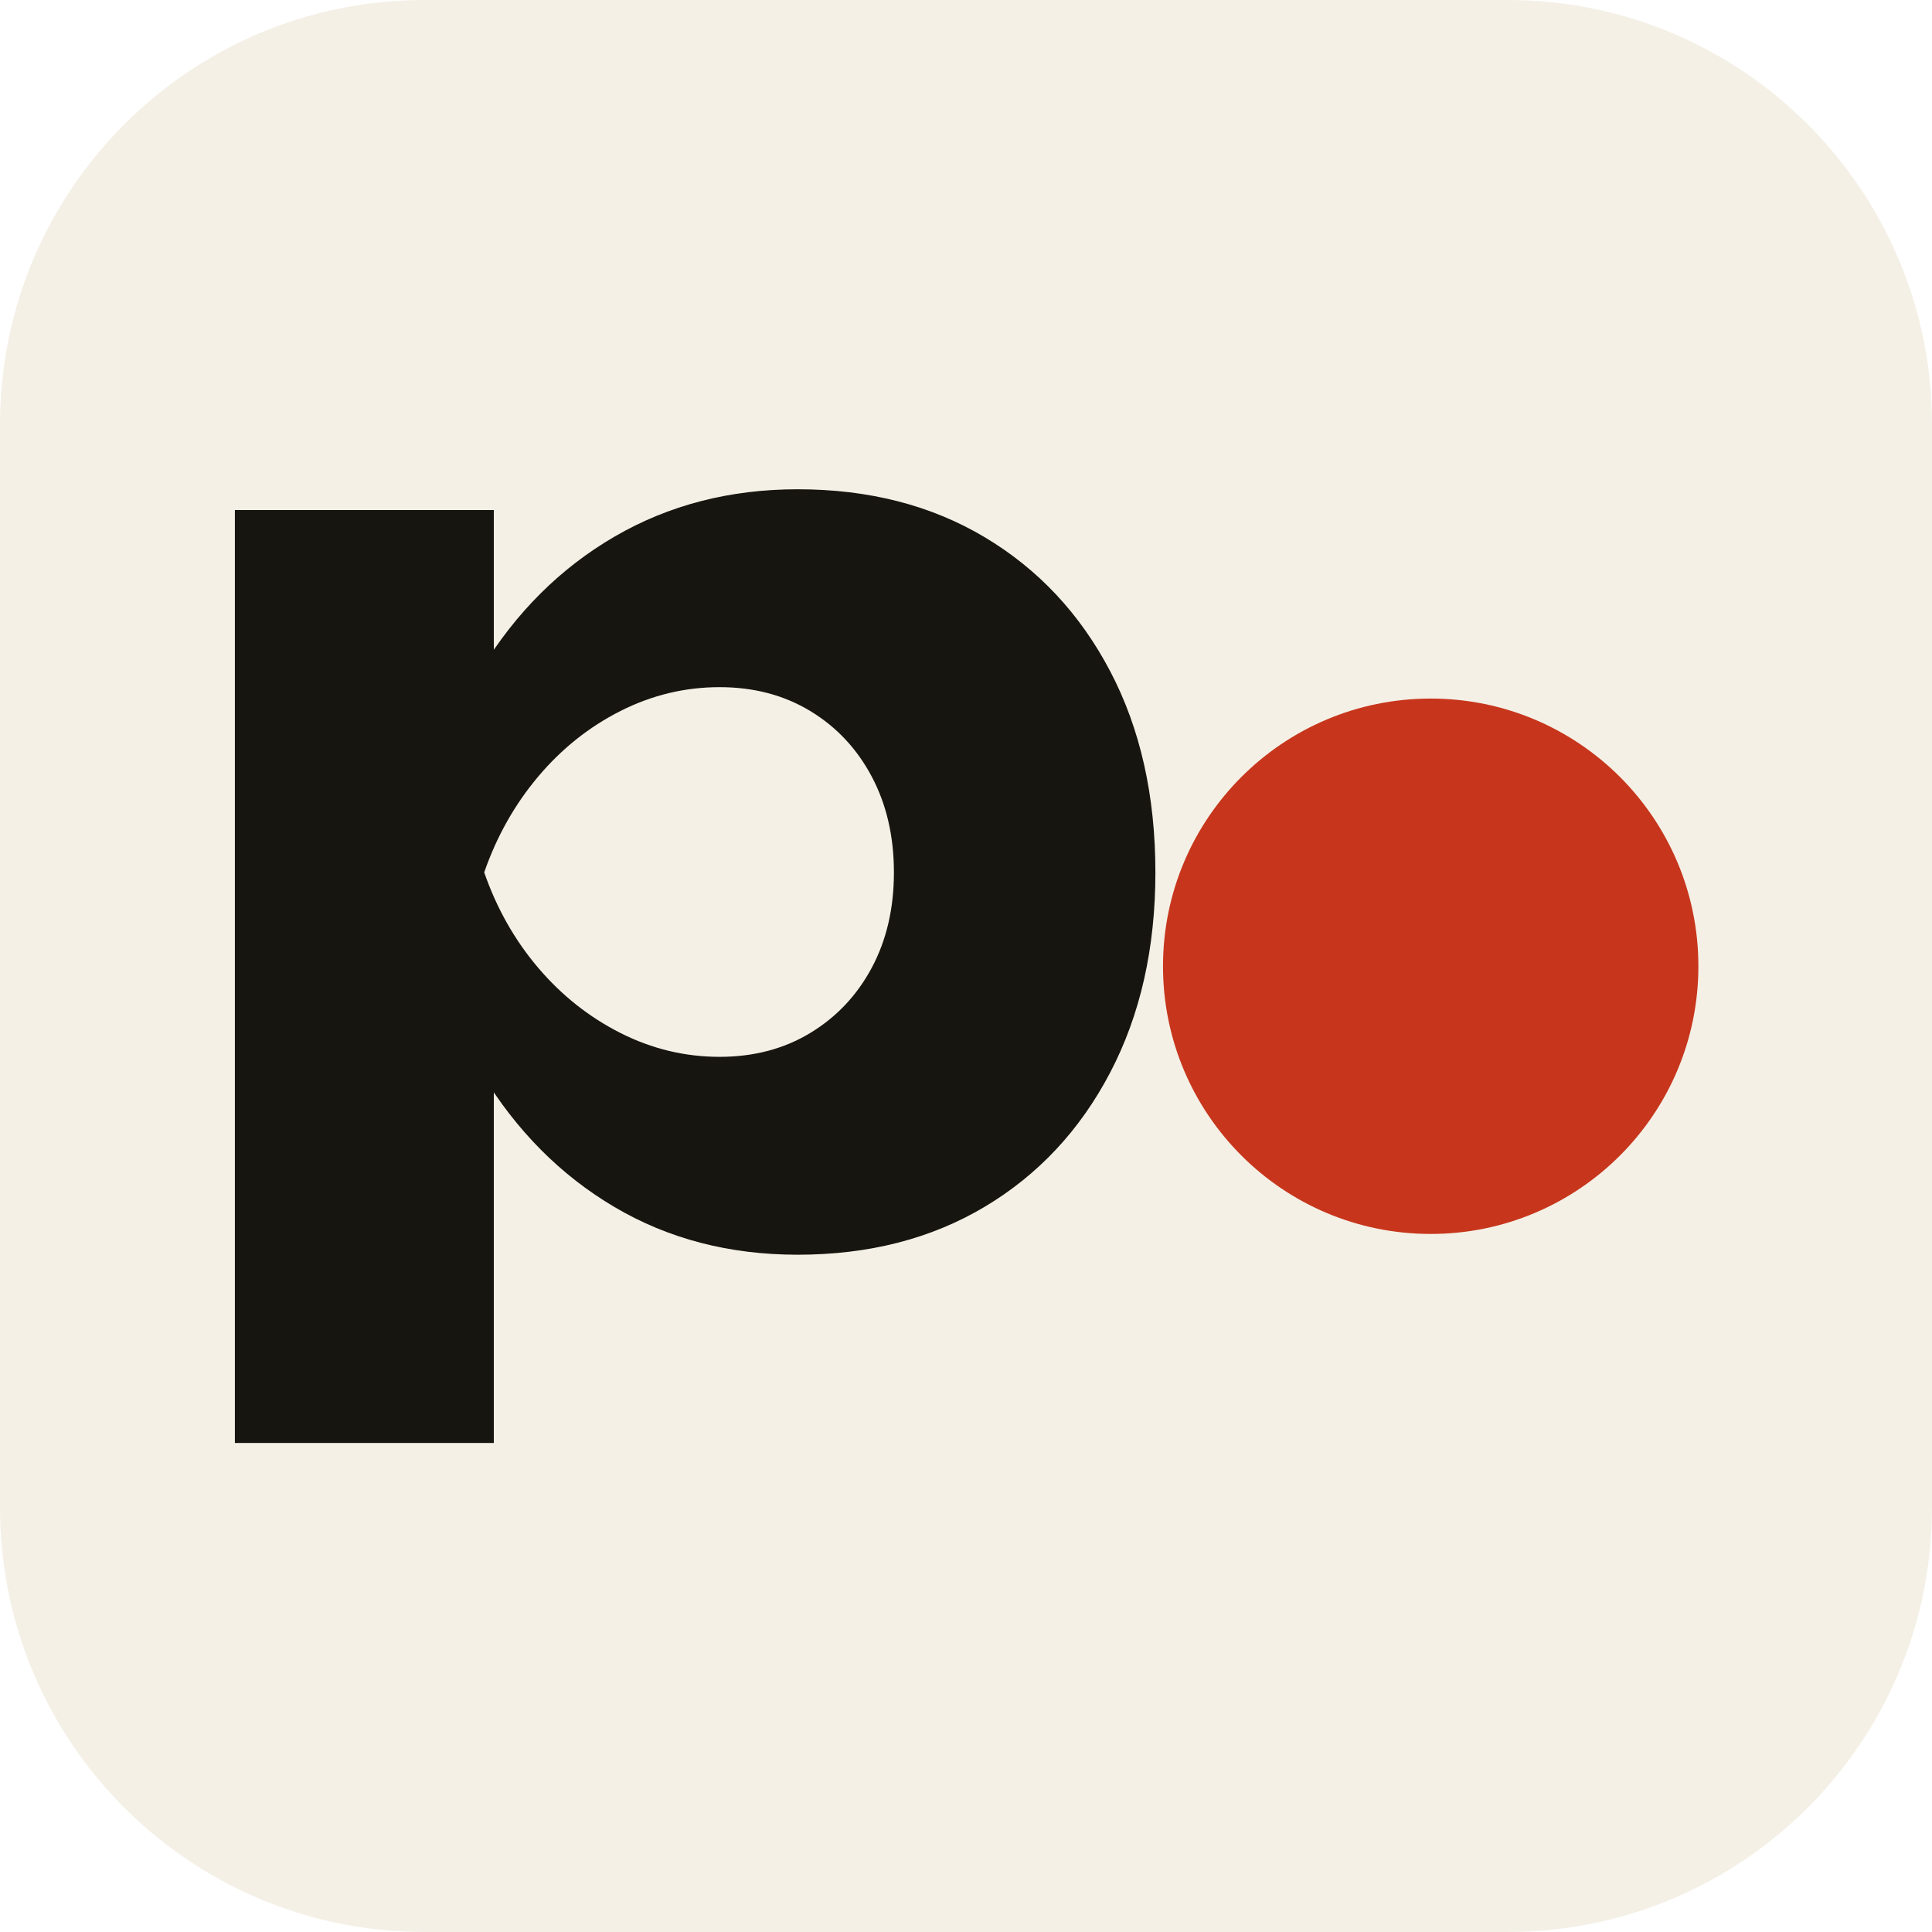
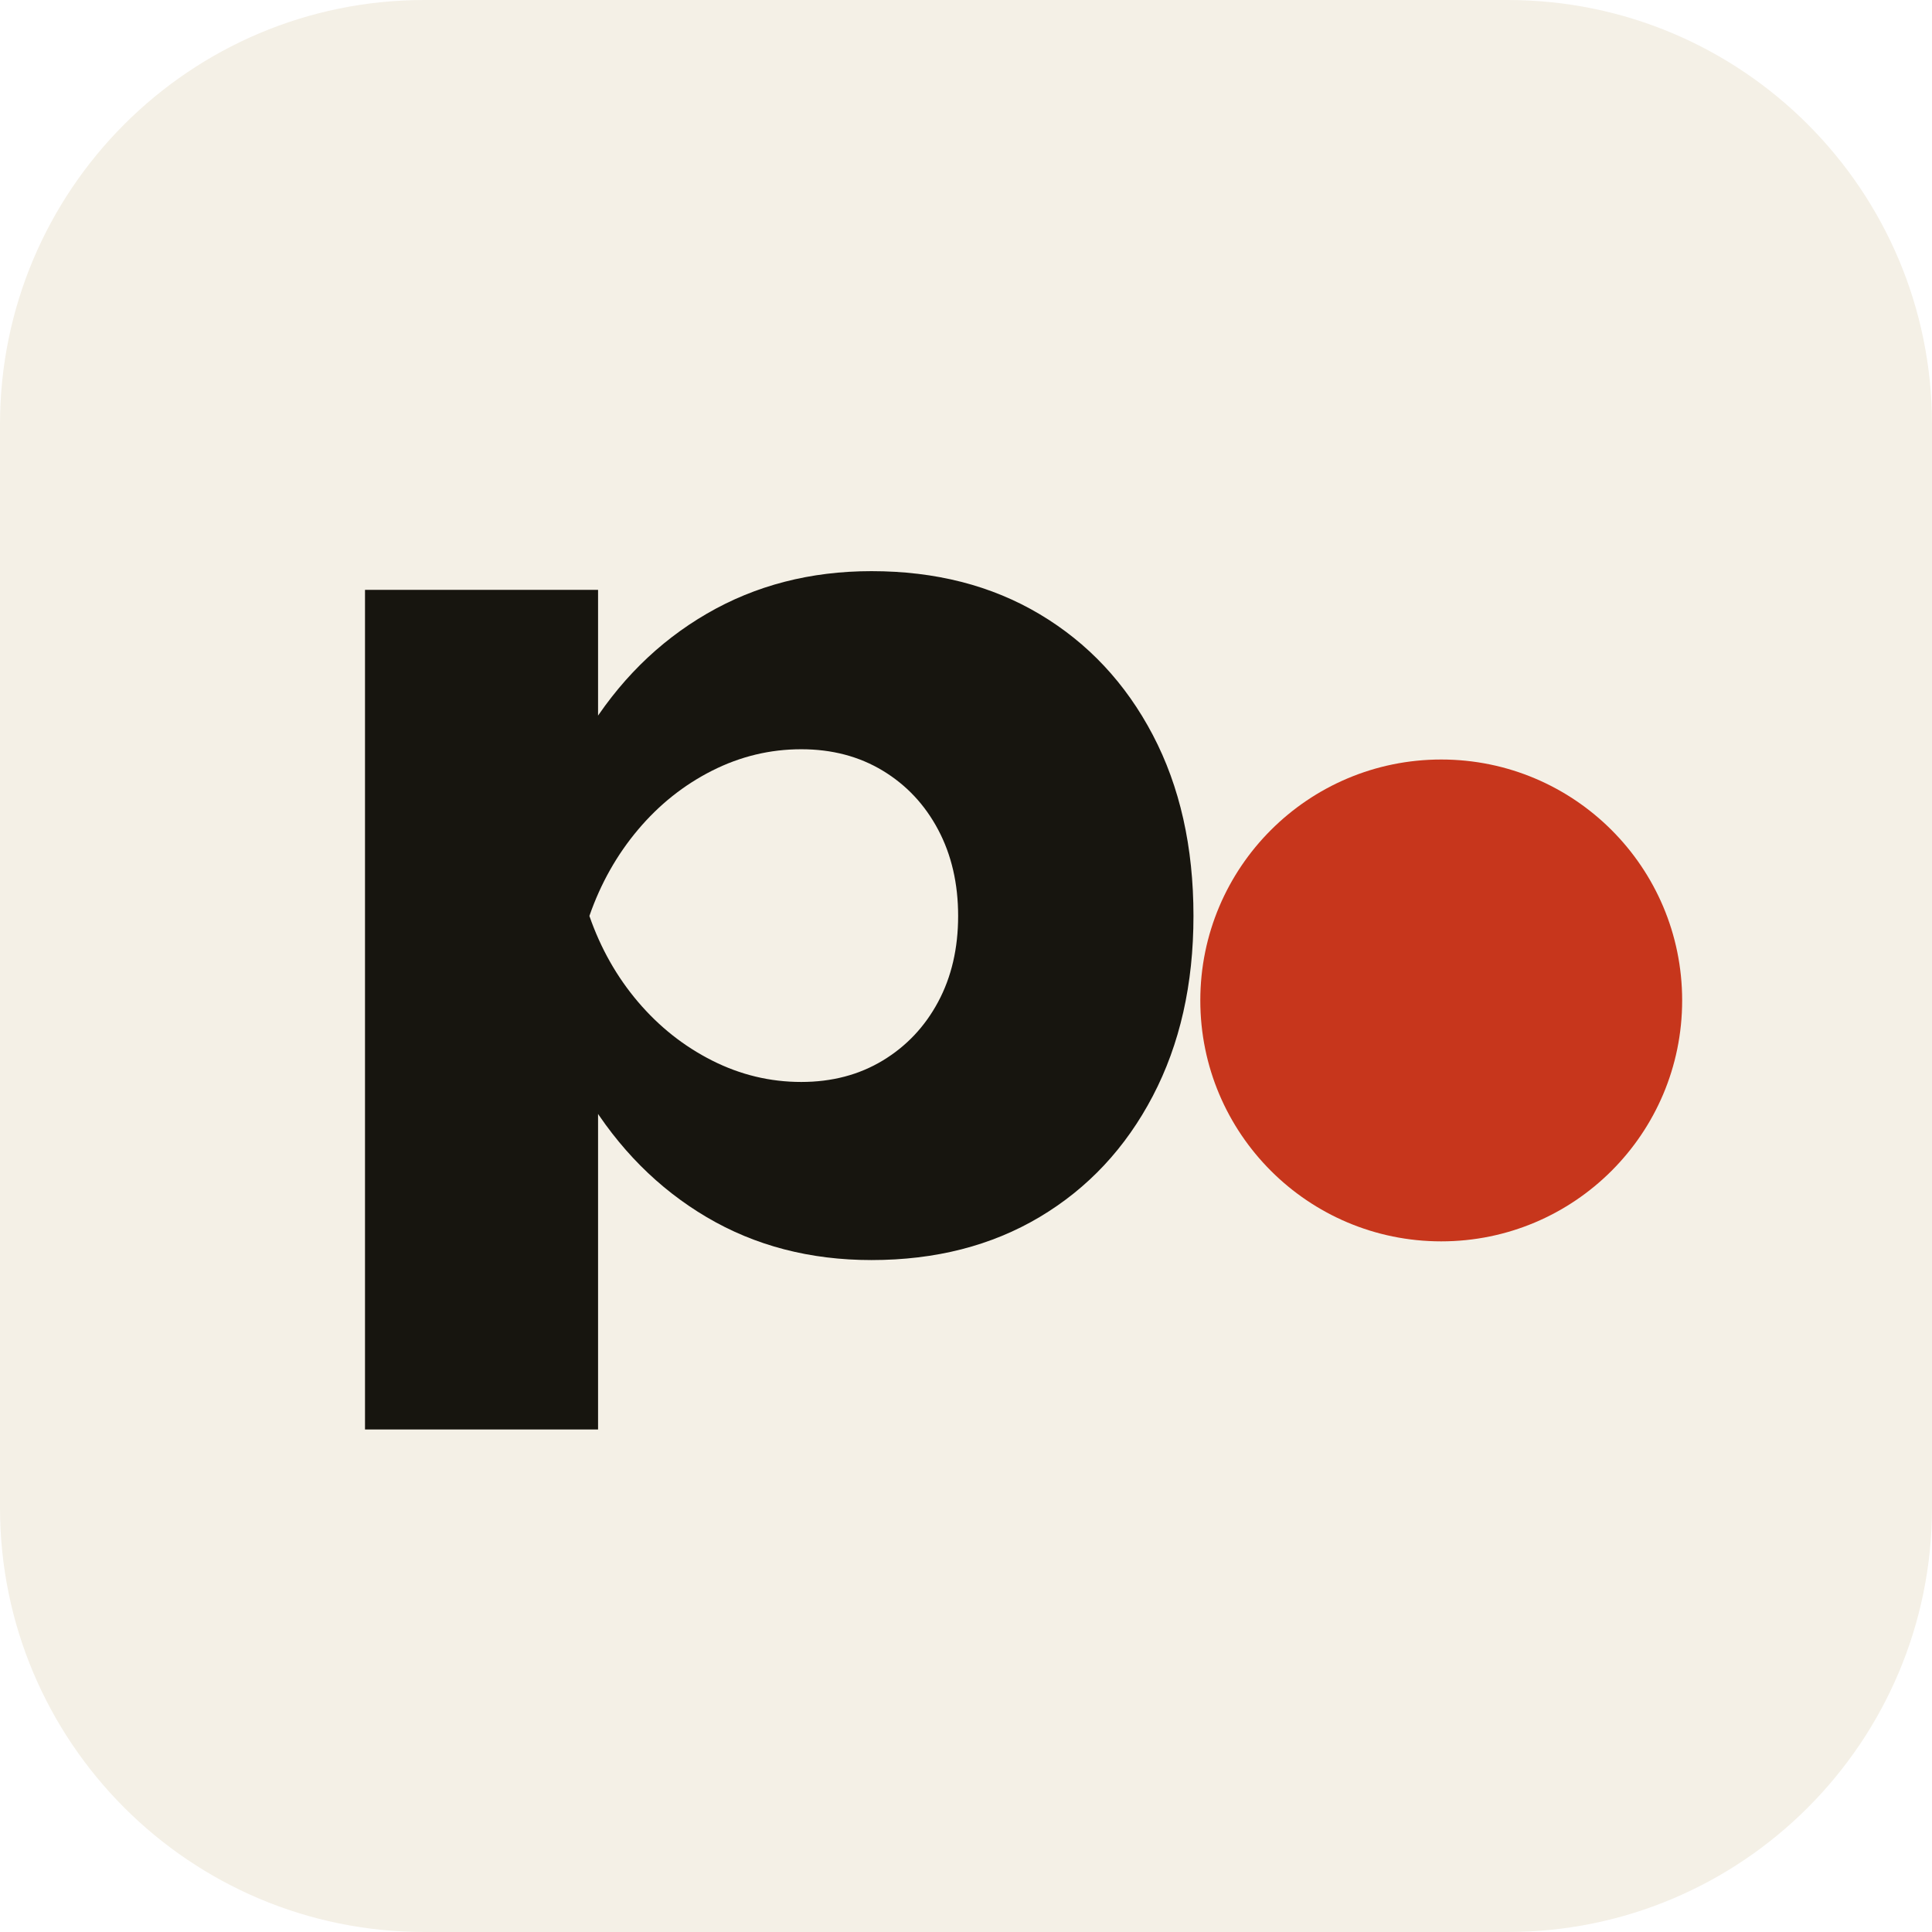
<svg xmlns="http://www.w3.org/2000/svg" viewBox="-129 -974 1525 1525" role="img" aria-label="Plenty">
  <style>.b{fill:#f4f0e6}.l{fill:#17150f}.d{fill:#c7361c}@media (prefers-color-scheme:dark){.b{fill:#121110}.l{fill:#f2ede2}.d{fill:#ff6a48}}</style>
  <rect class="b" x="-129" y="-974" width="1525" height="1525" rx="335" />
-   <path class="l" d="M56.401 -571.4H260.797V-407.398L252.398 -382.599V-223L260.797 -176.001V165.0H56.401ZM195.798 -285.4Q209.398 -377.8 250.698 -445.5Q291.999 -513.2 356.199 -550.5Q420.399 -587.8 500.599 -587.8Q584.798 -587.8 648.198 -550Q711.599 -512.2 747.299 -444.2Q782.999 -376.2 782.999 -285.4Q782.999 -195.6 747.299 -127.4Q711.599 -59.2 648.198 -21.4Q584.798 16.4 500.599 16.4Q419.799 16.4 356.099 -21.2Q292.399 -58.8 251.198 -126.7Q209.998 -194.6 195.798 -285.4ZM576.602 -285.4Q576.602 -328 559.101 -361.001Q541.601 -394.001 510.501 -412.802Q479.4 -431.602 439 -431.602Q397.999 -431.602 360.799 -412.802Q323.599 -394.001 295.798 -361.001Q267.998 -328 253.198 -285.4Q267.998 -242.799 295.798 -210.099Q323.599 -177.398 360.799 -158.598Q397.999 -139.798 439 -139.798Q479.4 -139.798 510.501 -158.598Q541.601 -177.398 559.101 -210.099Q576.602 -242.799 576.602 -285.4Z" />
-   <circle class="d" cx="1000.3" cy="-211.3" r="211.3" />
+   <path class="l" d="M159.11 -508.41H343.07V-360.81L335.51 -338.49V-194.85L343.07 -152.55V154.35H159.11ZM284.57 -251.01Q296.81 -334.17 333.98 -395.1Q371.15 -456.03 428.93 -489.6Q486.71 -523.17 558.89 -523.17Q634.67 -523.17 691.73 -489.15Q748.79 -455.13 780.92 -393.93Q813.05 -332.73 813.05 -251.01Q813.05 -170.19 780.92 -108.81Q748.79 -47.43 691.73 -13.41Q634.67 20.61 558.89 20.61Q486.17 20.61 428.84 -13.23Q371.51 -47.07 334.43 -108.18Q297.35 -169.29 284.57 -251.01ZM627.29 -251.01Q627.29 -289.35 611.54 -319.05Q595.79 -348.75 567.8 -365.67Q539.81 -382.59 503.45 -382.59Q466.55 -382.59 433.07 -365.67Q399.59 -348.75 374.57 -319.05Q349.55 -289.35 336.23 -251.01Q349.55 -212.67 374.57 -183.24Q399.59 -153.81 433.07 -136.89Q466.55 -119.97 503.45 -119.97Q539.81 -119.97 567.8 -136.89Q595.79 -153.81 611.54 -183.24Q627.29 -212.67 627.29 -251.01Z" />
+   <circle class="d" cx="1008.62" cy="-184.32" r="190.17" />
</svg>
